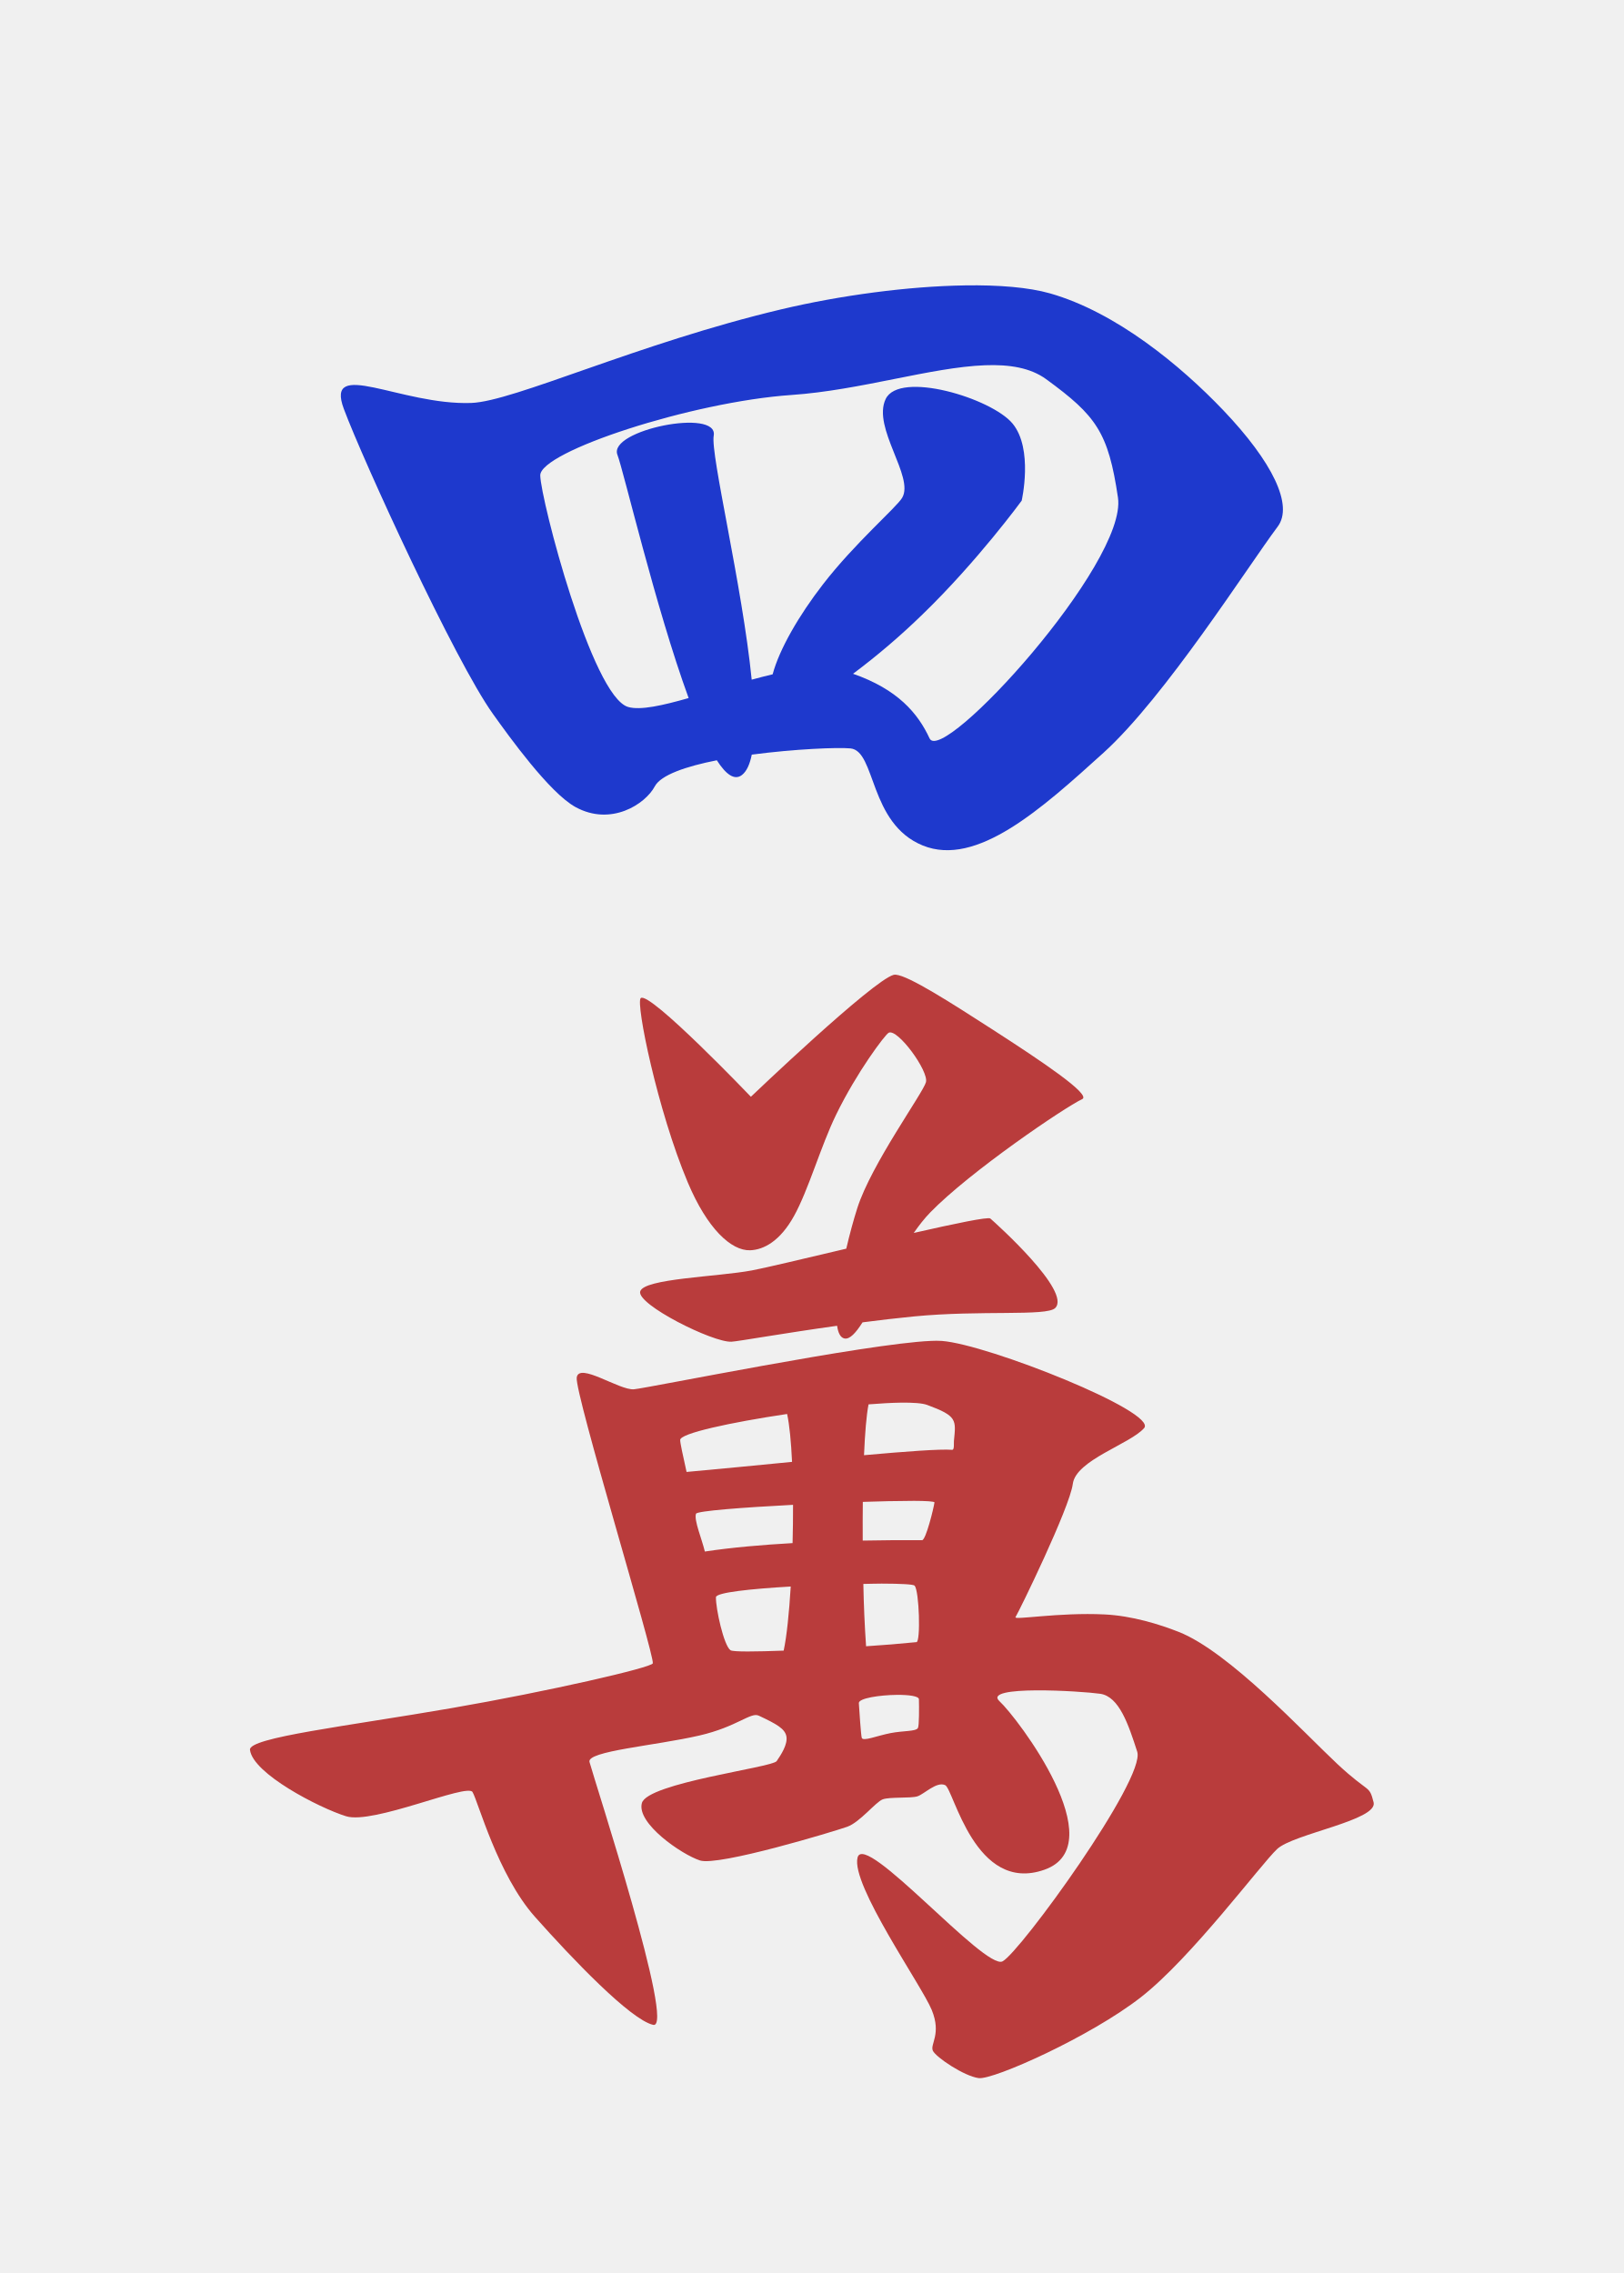
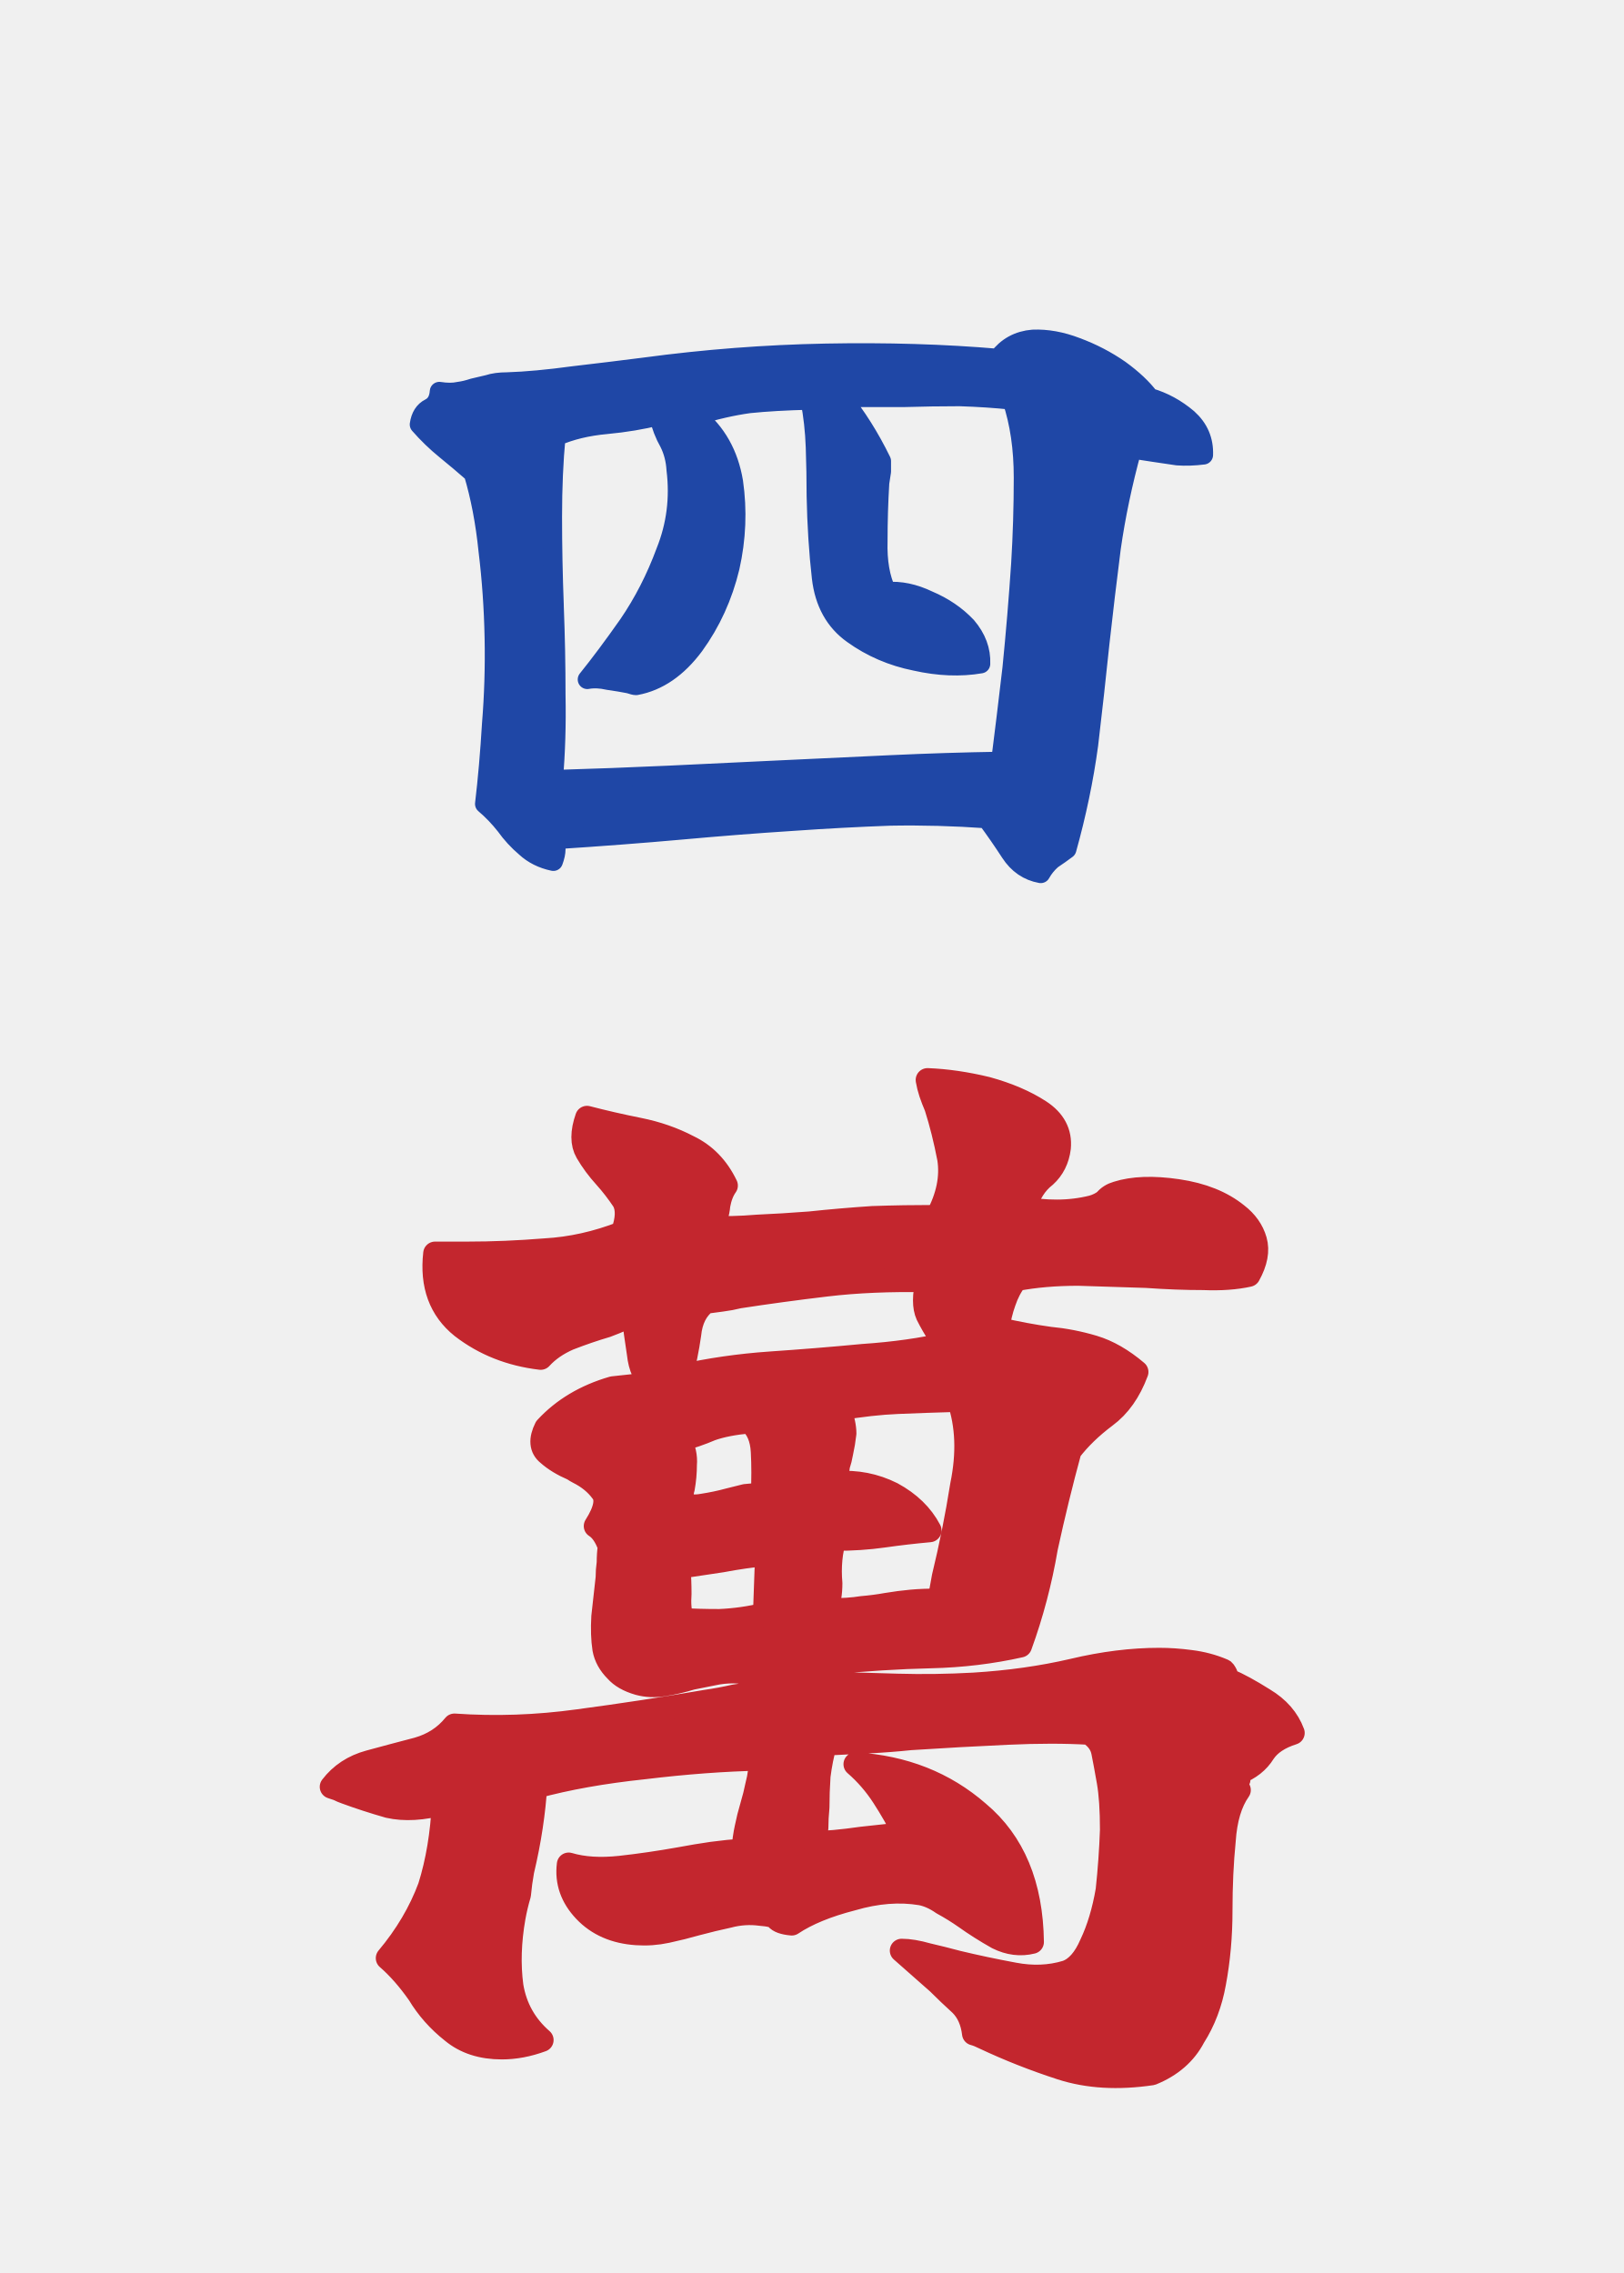
- <svg xmlns="http://www.w3.org/2000/svg" width="100%" height="100%" viewBox="0 0 300 420" fill="none">
-   <defs>
-     <clipPath id="clip-11">
-       <rect width="300" height="420" rx="40" fill="#fff" />
-     </clipPath>
-   </defs>
-   <g clip-path="url(#clip-11)">
-     <path d="M178.272 52.737c-10.442.154-22.984 1.827-33.896 4.414-26.502 6.275-49.456 17.033-57.303 17.306-13.02.462-27.108-8.43-23.543 1.11 3.56 9.542 20.517 46.533 27.535 56.334 2.988 4.184 10.455 14.579 15.249 17.217 6.57 3.616 12.922-.534 14.66-3.812 1.127-2.122 5.805-3.701 11.466-4.824 1.682 2.625 3.27 3.791 4.649 2.715.871-.683 1.452-1.994 1.806-3.757 7.91-1.046 15.906-1.374 18.224-1.152 4.735.444 3.394 13.874 13.362 17.938 9.977 4.064 22.003-6.818 33.392-17.123 11.386-10.305 26.712-34.489 32.189-41.794 2.945-3.927-.939-11.948-10.067-21.52-7.837-8.213-19.761-18.092-32-21.58-3.949-1.122-9.456-1.57-15.723-1.477v.005zm3.714 14.753c4.525-.17 8.402.462 11.296 2.57 9.26 6.754 11.488 9.81 13.272 21.888 1.781 12.072-32.453 49.58-34.809 44.487-2.16-4.662-5.904-9.063-14.139-11.936a130.112 130.112 0 0 0 12.807-10.942c10.173-9.836 18.352-21.046 18.352-21.046s2.195-9.571-1.694-14.258c-3.894-4.692-20.91-9.82-23.437-4.521-2.532 5.302 5.345 14.365 3.048 18.25-1.067 1.805-8.709 8.324-14.647 16.009-4.419 5.711-8.051 11.983-9.281 16.606-1.276.307-2.561.628-3.872.99-1.742-17.434-7.641-41.623-7.018-45.08.935-5.166-19.574-1.05-17.789 3.534 1.131 2.903 7.057 28.265 13.157 44.944-4.781 1.367-8.922 2.306-11.181 1.648-6.689-1.951-16.166-38.382-16.235-42.784-.072-4.397 28.005-13.6 46.443-14.869 12.679-.87 25.768-5.114 35.727-5.49z" fill="#1E39CD" />
-     <path d="M165.518 180.105a1.278 1.278 0 0 0-.414.026c-3.889 1.041-26.37 22.527-26.37 22.527s-18.732-19.594-20.35-18.232c-.982.828 3.103 20.798 8.683 34.045 3.616 8.589 8.038 12.666 11.526 12.551 2.54-.086 5.558-1.725 8.107-6.331 2.698-4.867 4.931-12.876 7.774-18.711 3.829-7.868 9.05-14.805 9.716-15.151 1.639-.845 7.449 7.108 6.886 9.14-.559 2.032-10.079 15.125-12.679 23.253-.683 2.135-1.404 4.773-2.041 7.505-7.718 1.823-14.962 3.552-17.408 4.013-6.319 1.195-20.014 1.49-20.667 3.893-.653 2.408 13.469 9.477 16.871 9.285 1.294-.076 9.52-1.549 19.51-2.945.188 1.315.61 2.194 1.357 2.348.978.2 2.092-1.012 3.343-2.98 3.143-.412 6.293-.775 9.447-1.089 12.449-1.208 24.534 0 26.135-1.545 3.129-3.031-10.95-15.667-11.97-16.551-.41-.35-6.566.939-14.152 2.664.969-1.392 1.981-2.69 3.048-3.787 7.351-7.564 24.846-19.428 28.077-20.939 1.729-.811-7.338-6.916-16.649-12.914-7.603-4.896-15.351-9.87-17.78-10.075zm6.48 67.664c-12.013.512-52.321 8.713-54.857 8.939-2.698.239-10.19-5.071-10.587-2.164-.388 2.903 14.357 51.185 14.058 52.799-.145.777-19.309 5.191-37.226 8.286-19.308 3.339-37.469 5.422-37.2 7.701.513 4.393 12.756 10.716 17.76 12.274 5.003 1.558 22.339-6.139 23.355-4.478 1.016 1.664 4.64 15.313 11.54 23.065 6.894 7.753 17.643 19.001 21.839 19.958 4.193.952-10.757-44.833-11.765-48.573-.546-2.019 12.137-3.001 20.308-4.892 6.979-1.614 9.46-4.376 10.971-3.667 3.274 1.541 4.867 2.412 5.106 3.872.235 1.464-.982 3.329-1.802 4.525-.815 1.195-23.876 4.012-24.905 7.752-1.025 3.74 7.321 9.49 10.728 10.604 3.407 1.115 24.88-5.391 27.219-6.228 2.344-.837 5.242-4.568 6.544-5.059 1.302-.486 5.183-.162 6.425-.563 1.243-.402 3.556-2.809 5.123-2.062 1.571.742 5.507 20.162 18.348 15.62s-5.024-28.111-8.311-31.125c-3.288-3.014 15.103-1.887 18.612-1.379 3.501.512 5.217 5.699 6.831 10.706 1.609 5.004-21.614 37.026-24.88 38.733-3.266 1.703-25.494-24.167-26.788-19.189-1.298 4.982 11.868 23.672 13.703 28.167 1.845 4.495-.358 6.335.21 7.543.567 1.204 5.776 4.7 8.469 5.055 2.69.354 20.62-7.642 29.999-14.972 9.374-7.33 22.1-24.508 25.136-27.355 3.035-2.844 18.668-5.32 17.823-8.637-.854-3.321-.692-1.485-6.668-7.052-5.977-5.571-20.022-20.79-29.371-24.449-3.518-1.379-8.551-2.962-13.674-3.214-8.47-.41-16.837 1.11-16.448.499.627-.982 10.015-20.205 10.587-24.615.563-4.414 10.595-7.355 13.174-10.314 2.574-2.958-28.901-15.483-37.38-16.107a18.14 18.14 0 0 0-2.006-.004zm-5.584 11.411c2.28-.03 4.005.094 4.88.418 5.614 2.062 5.328 2.771 4.952 6.66-.043.427.115 1.665-.329 1.635-2.263-.171-8.653.312-16.282.995.171-4.043.444-7.415.837-9.392 2.198-.171 4.243-.295 5.942-.316zm-20.99 2.092c.444 2.006.738 5.136.913 8.85-6.63.64-13.375 1.31-19.488 1.861-.683-3.104-1.178-5.315-1.178-5.891-.103-1.238 9.375-3.27 19.753-4.82zm23.244 16.051c2.489.009 4.009.103 3.983.299-.141 1.038-1.592 6.984-2.296 6.971-3.653-.024-7.307 0-10.959.073-.013-2.391-.009-4.794.017-7.151 3.084-.11 6.169-.172 9.255-.187v-.005zm-22.147.735c.008 2.322-.026 4.7-.086 7.073-5.507.316-11.185.794-16.209 1.558-.555-2.347-2.036-5.788-1.635-6.979.175-.521 8.546-1.162 17.93-1.652zm16.376 14.557c3.479.008 5.878.128 6.091.38.85.99 1.132 10.344.342 10.433-3.1.31-6.206.565-9.315.764a228.134 228.134 0 0 1-.504-11.517c1.106-.013 2.425-.064 3.386-.06zm-16.803.538c-.299 4.892-.734 9.178-1.302 11.846-5.08.188-9.379.256-9.836-.077-1.238-.896-2.719-7.684-2.681-9.788.017-.88 6.421-1.546 13.819-1.981zm19.633 20.021c2.186-.017 4.034.227 4.051.812.039 1.434.056 4.922-.183 5.314-.402.662-2.647.47-5.063.94-2.476.478-5.123 1.605-5.32.858-.149-.594-.439-4.867-.533-6.395-.056-.914 3.855-1.499 7.048-1.529z" fill="#B93C3C" />
-   </g>
+ <svg xmlns="http://www.w3.org/2000/svg" viewBox="0 0 300 420">
+   <path fill="#1f47a6" stroke="#1f47a6" stroke-width="22" stroke-linejoin="round" transform="matrix(0.1608 0 0 -0.1608 66.7 167.2)" d="M968 517Q952 515 938 516Q925 518 911 520Q905 521 898 522Q892 523 886 524Q870 466 862 410Q855 355 849 301Q843 243 836 184Q828 125 811 64Q803 58 794 52Q786 45 781 36Q759 40 746 60Q733 80 719 99Q663 103 608 102Q553 100 496 96Q434 92 368 86Q301 80 224 75Q224 75 224 74Q224 71 224 64Q224 58 221 50Q202 54 189 66Q176 77 166 91Q155 105 142 116Q147 158 150 208Q154 257 153 307Q152 358 146 407Q141 456 129 496Q113 510 97 523Q81 536 67 552Q69 566 79 571Q89 576 90 590Q103 588 112 590Q120 591 129 594Q137 596 146 598Q155 601 168 601Q200 602 244 608Q287 613 326 618Q430 632 534 634Q639 636 732 628Q747 648 772 650Q796 651 822 641Q849 631 872 615Q894 599 906 583Q930 576 950 559Q969 542 968 517ZM758 392Q761 441 761 491Q761 541 748 580Q720 583 688 584Q656 584 623 583Q605 583 588 583Q570 583 552 583Q578 551 598 510Q598 504 598 498Q597 492 596 485Q594 452 594 418Q593 383 604 360Q627 362 652 350Q678 339 696 320Q713 300 712 277Q677 271 637 280Q597 288 565 311Q534 333 529 376Q524 420 523 470Q523 497 522 526Q521 554 516 580Q475 579 446 576Q417 572 385 562Q420 534 428 486Q435 437 424 388Q412 338 383 298Q354 259 316 252Q314 252 308 254Q298 256 284 258Q271 261 260 259Q281 285 307 322Q333 360 350 406Q368 451 362 500Q361 517 354 531Q346 545 342 562Q314 555 282 552Q249 549 224 538Q220 496 220 446Q220 396 222 344L222 343Q224 292 224 241Q225 190 221 144Q289 146 354 149Q419 152 480 155Q545 158 608 161Q672 164 735 165Q741 212 748 272Q754 332 758 392Z" />
+   <path fill="#c3262e" stroke="#c3262e" stroke-width="22" stroke-linejoin="round" transform="matrix(0.1991 0 0 -0.1991 53.9 366.4)" d="M929 232Q910 226 902 214Q894 201 878 195Q880 191 878 187Q876 183 879 179Q867 162 865 132Q862 102 862 67Q862 32 856 0Q851 -28 837 -50Q825 -73 798 -84Q751 -91 714 -79Q677 -67 643 -51Q637 -48 633 -47Q631 -30 621 -20Q610 -10 600 0L566 30Q576 30 590 26Q603 23 618 19Q643 13 670 8Q696 3 719 10Q733 15 742 36Q752 57 757 86Q760 114 761 142Q761 170 758 187Q755 204 753 214Q751 225 740 232Q707 234 664 232Q620 230 574 227Q555 225 535 224Q514 223 495 222Q491 208 489 192Q488 177 488 163Q487 153 487 144Q486 136 485 130Q501 130 529 134Q555 137 569 138Q560 156 549 173Q538 190 523 203Q590 199 637 158Q686 117 687 38Q671 34 655 42Q639 51 625 61Q615 68 604 74Q594 81 584 83Q554 88 520 78Q485 69 464 55Q453 56 450 60Q448 63 435 64Q420 66 405 62Q391 59 376 55Q362 51 348 48Q334 45 320 46Q290 48 272 67Q254 86 257 110Q277 104 305 107Q332 110 360 115Q376 118 390 120Q405 122 419 123Q420 135 422 144Q424 154 427 164Q430 174 432 184Q435 195 435 208Q385 207 327 200Q270 194 226 182Q225 165 222 145Q219 125 214 104Q212 93 211 82Q208 72 206 61Q200 27 204 -3Q209 -33 232 -53Q213 -60 195 -60Q167 -60 149 -45Q130 -30 118 -10Q104 10 89 23Q115 54 128 89Q139 124 141 167Q112 159 90 164Q69 170 50 177Q47 178 43 180Q40 181 37 182Q50 199 72 205Q94 211 117 217Q138 223 151 239Q208 235 266 243Q326 251 384 261Q398 263 411 266Q425 268 438 270Q438 281 429 285Q420 289 410 289Q400 289 391 287Q381 285 371 283Q358 279 345 277Q333 275 322 278Q308 282 301 290Q292 299 290 310Q288 323 289 340Q291 357 293 376Q293 383 294 390Q294 398 295 405Q290 419 282 424Q296 446 288 456Q280 467 266 474Q264 475 261 477Q247 483 238 491Q228 499 236 515Q260 541 298 552L335 556Q324 565 322 584Q319 603 317 621Q308 616 292 610Q275 605 257 598Q241 591 231 580Q189 585 158 609Q128 633 133 677Q140 677 147 677Q155 677 163 677Q198 677 235 680Q271 682 307 696Q314 715 308 726Q300 738 291 748Q281 759 274 771Q267 783 274 803Q297 797 322 792Q347 787 368 776Q391 765 403 740Q398 733 396 722Q395 710 389 701Q408 700 432 702Q455 703 481 705Q509 708 539 710Q568 711 599 711Q614 739 610 765Q605 791 598 813Q595 820 593 826Q591 832 590 838Q616 837 645 830Q674 822 694 809Q714 796 712 775Q710 759 699 749Q686 739 680 719Q693 716 710 716Q727 716 743 720Q750 722 755 726Q759 731 766 733Q788 740 822 735Q856 730 877 713Q890 703 894 689Q898 675 888 657Q870 653 846 654Q821 654 793 656Q762 657 730 658Q698 658 672 653Q665 644 661 632Q657 621 655 607Q681 601 703 598Q724 596 744 590Q764 584 784 567Q774 540 755 526Q735 511 722 494Q710 450 700 404Q692 357 676 313Q636 304 593 303Q549 302 497 297Q497 294 495 290Q494 287 494 284Q492 282 493 278Q527 277 562 276Q597 275 633 277Q682 280 725 290Q767 300 805 300Q819 300 834 298Q850 296 864 290Q865 290 867 286Q868 282 869 281Q883 275 902 263Q922 251 929 232ZM619 541Q585 540 562 539Q538 538 508 533Q513 519 513 510Q512 501 510 492Q509 486 507 480Q506 473 506 464Q533 466 557 454Q581 441 592 420Q570 418 549 415Q528 412 504 412Q501 404 500 393Q499 382 500 371Q500 364 499 358Q499 352 499 346Q517 346 529 348Q541 349 552 351Q564 353 575 354Q586 355 601 355Q602 360 603 366Q604 371 605 377Q615 418 622 462Q631 506 619 541ZM608 593Q606 596 601 601Q595 610 590 620Q585 631 590 652Q538 653 496 648Q454 643 415 637Q407 635 399 634Q392 633 384 632Q371 622 369 602Q366 581 361 563Q401 572 444 575Q488 578 530 582Q574 585 608 593ZM437 453Q438 474 437 493Q436 512 425 521Q403 519 389 514Q375 508 360 504Q366 492 365 481Q365 470 363 459Q362 456 362 452Q361 449 361 445Q370 441 381 443Q394 445 405 448Q413 450 421 452Q429 453 437 453ZM441 398Q420 396 399 392Q379 389 359 386Q360 374 360 361Q359 348 362 337Q376 336 397 336Q419 337 439 342Z" />
</svg>
